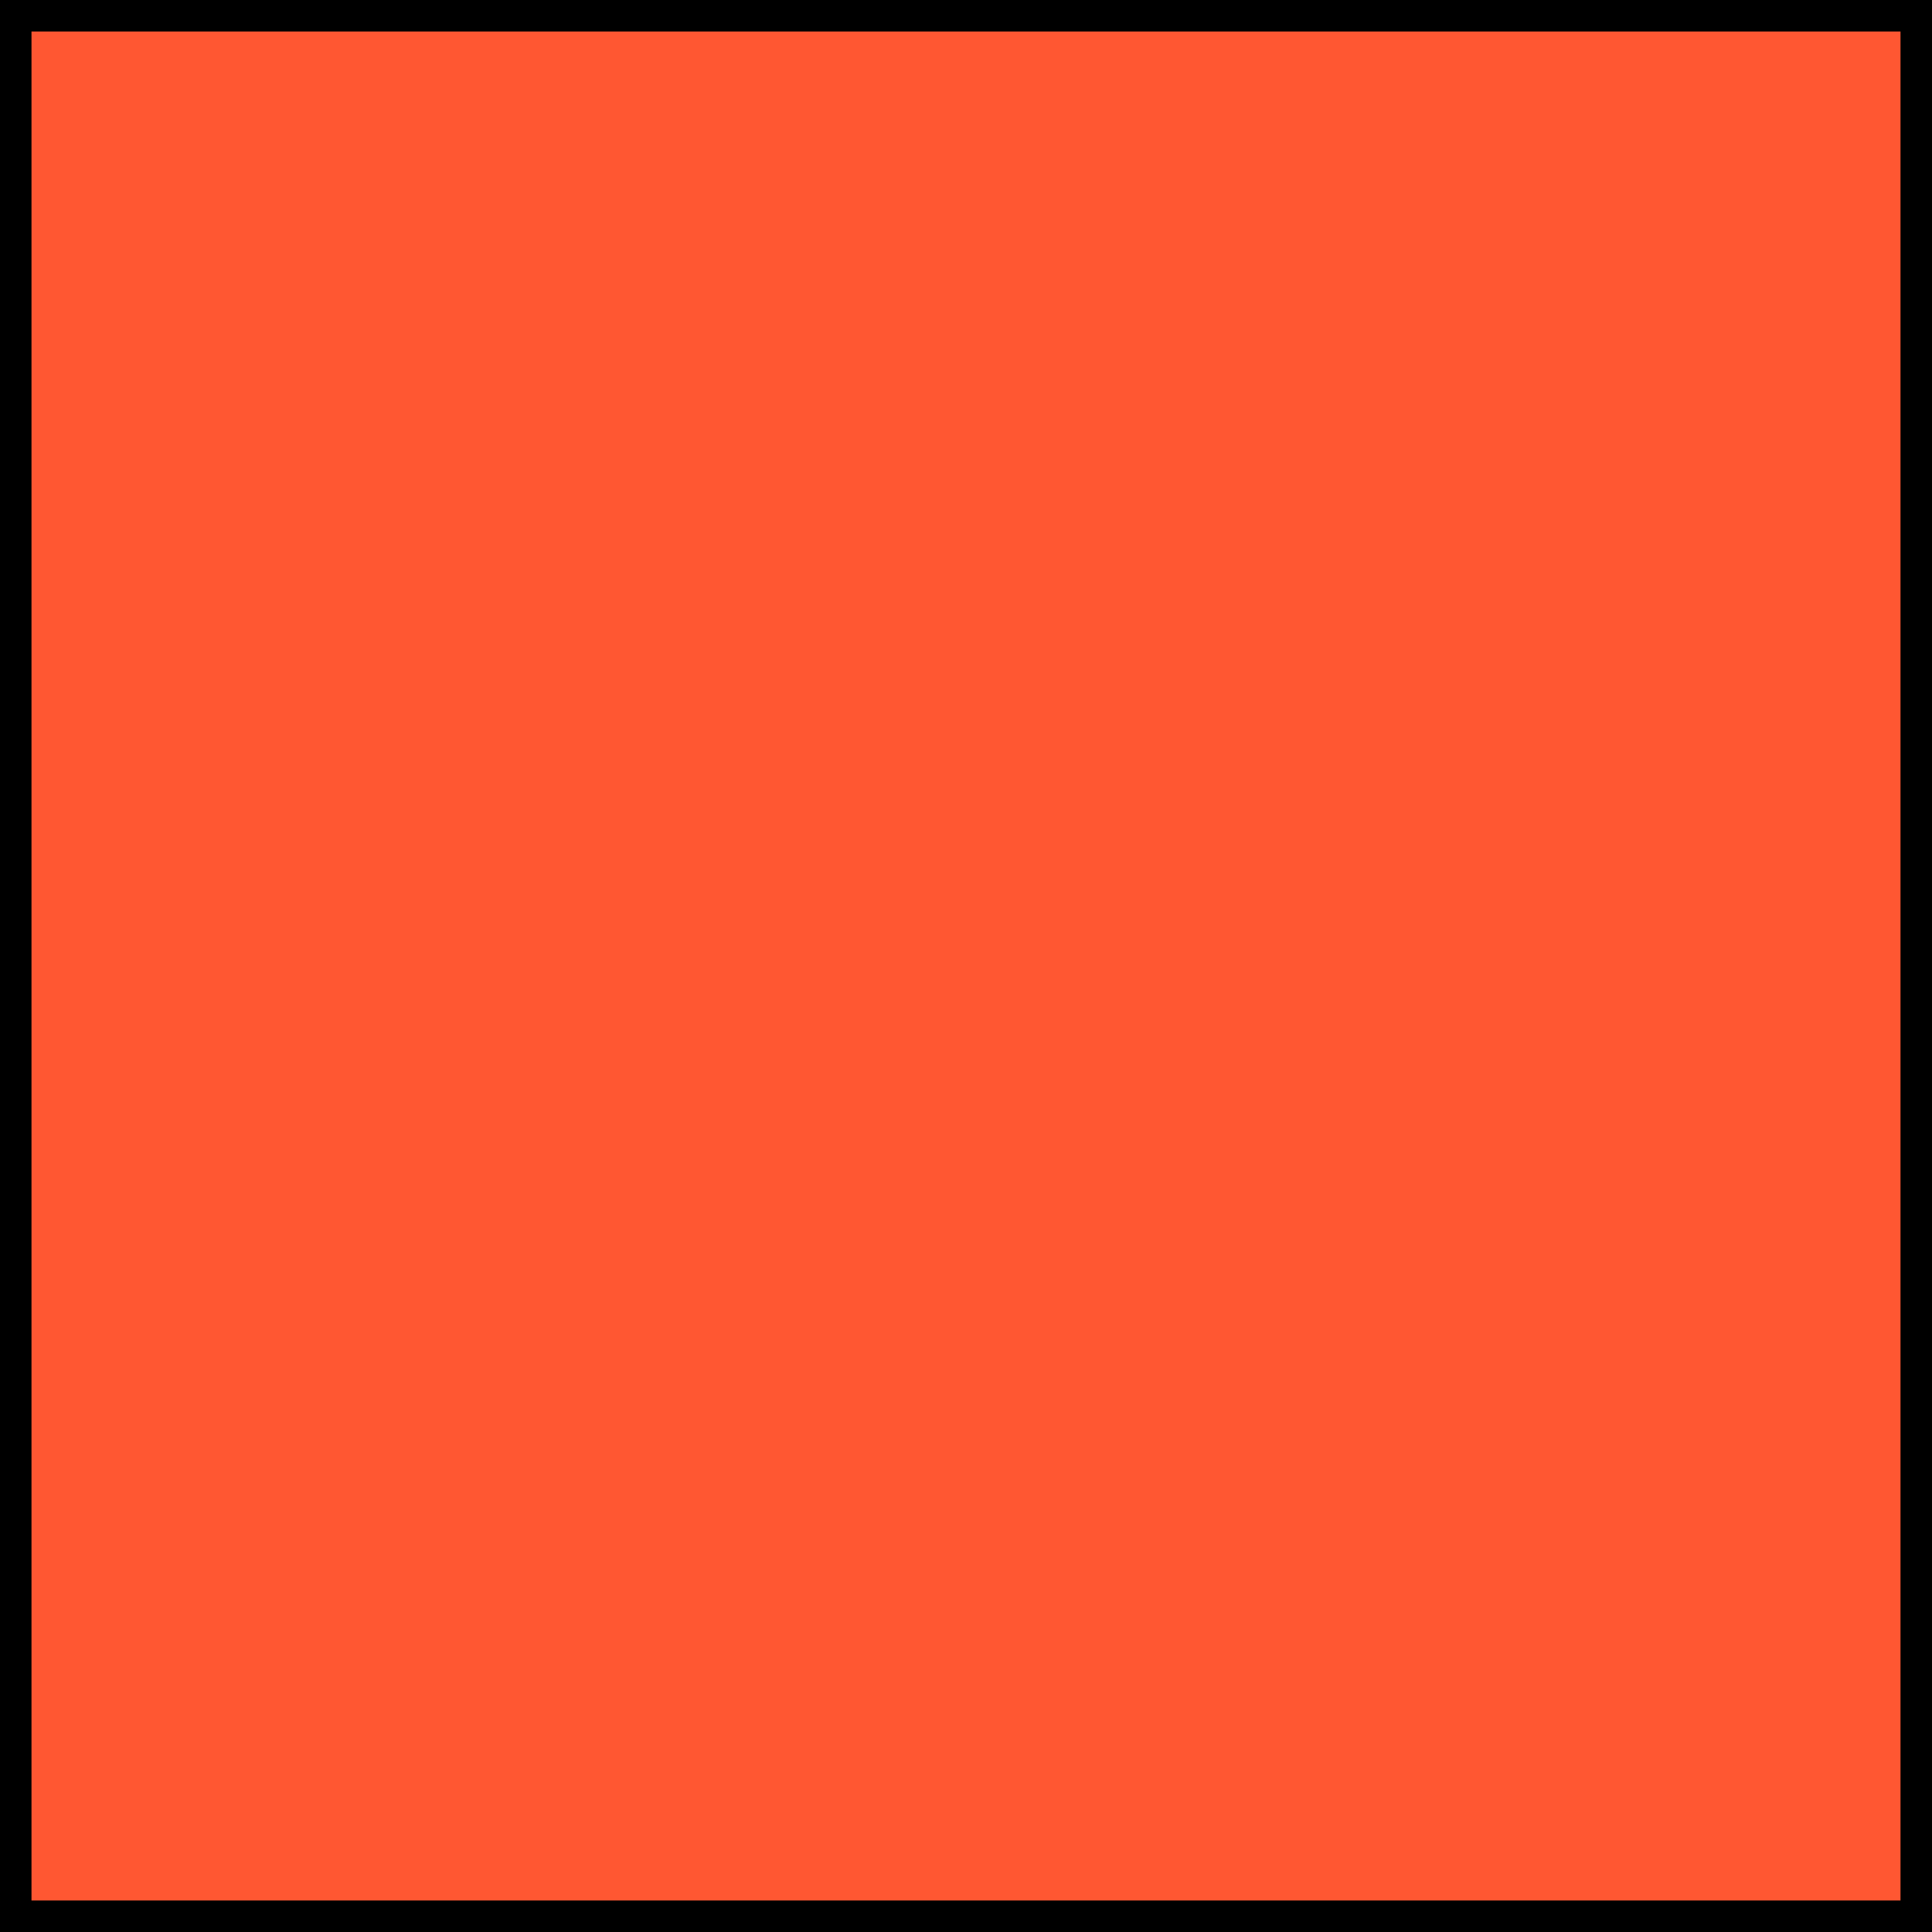
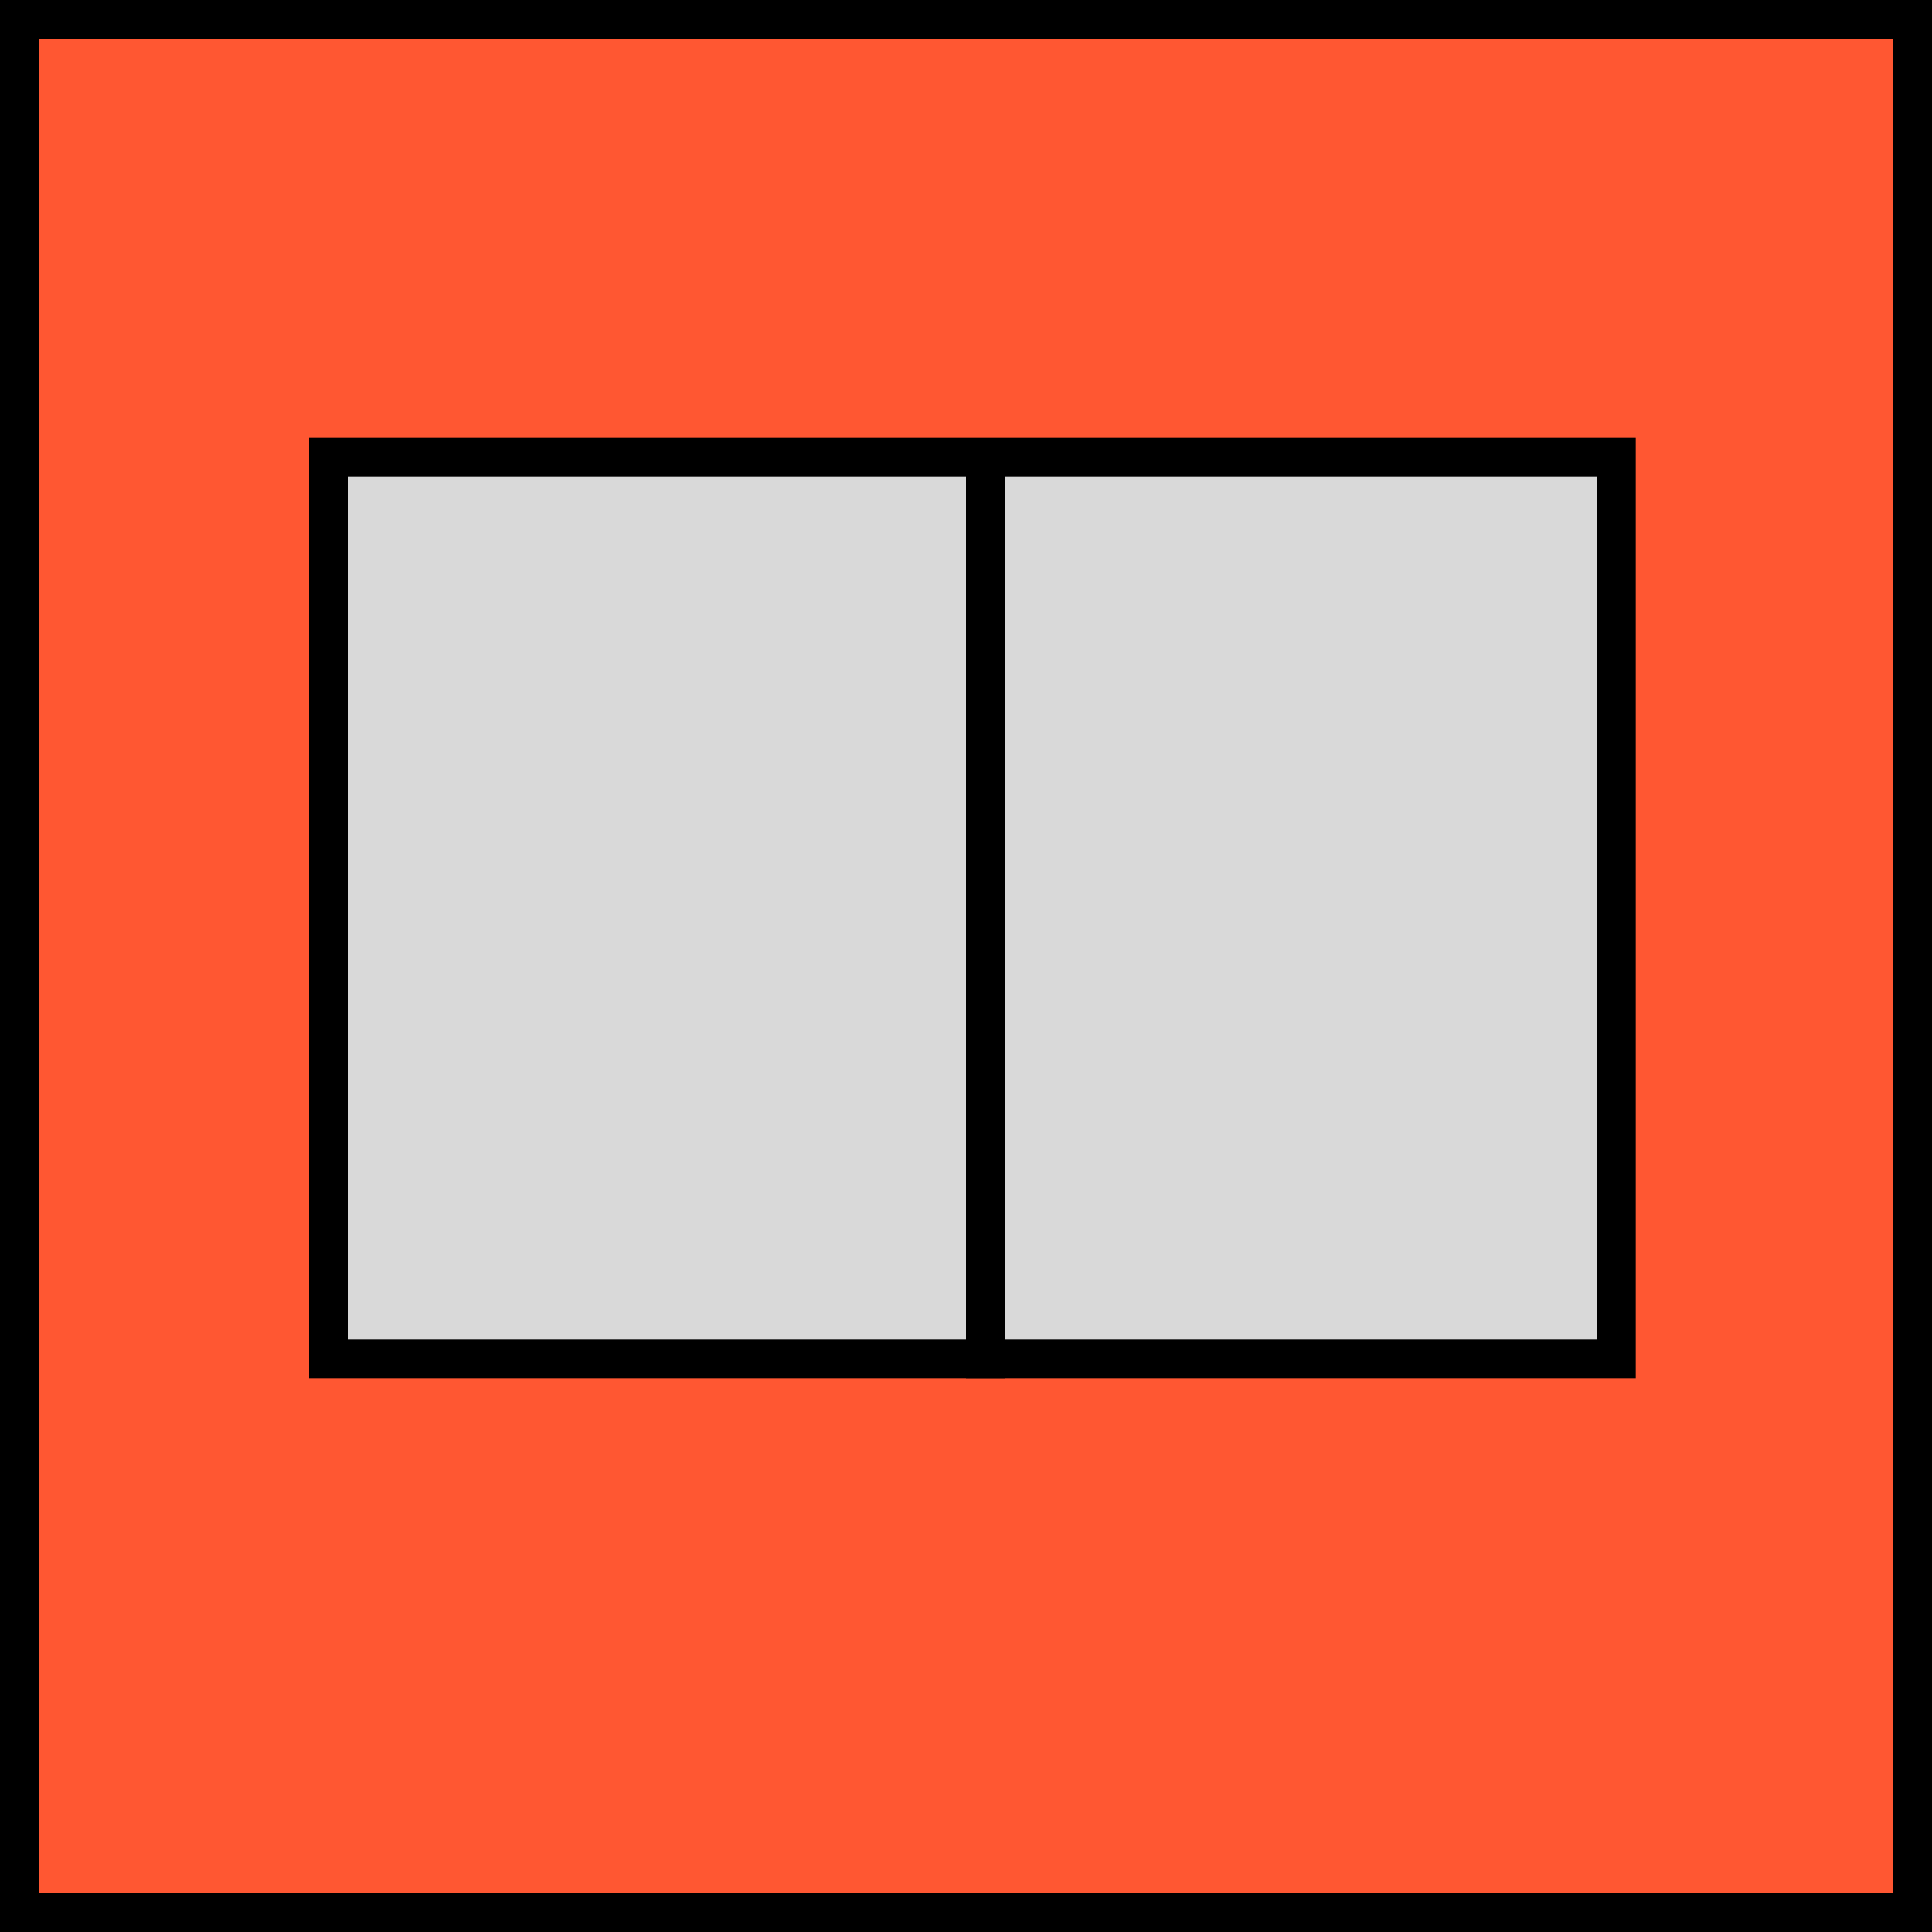
- <svg xmlns="http://www.w3.org/2000/svg" width="184" height="184" viewBox="0 0 184 184" fill="none">
-   <rect x="1.5" y="1.5" width="181" height="181" fill="#FF5732" stroke="black" stroke-width="3" />
+ <svg xmlns="http://www.w3.org/2000/svg" width="150" height="150" viewBox="0 0 150 150" fill="none">
+   <rect x="1.5" y="1.5" width="147" height="147" fill="#FF5732" stroke="black" stroke-width="3" />
+   <rect x="25.5" y="35.5" width="100" height="70" fill="#D9D9D9" stroke="black" stroke-width="3" />
+   <rect x="75" y="35" width="3" height="72" fill="black" />
</svg>
